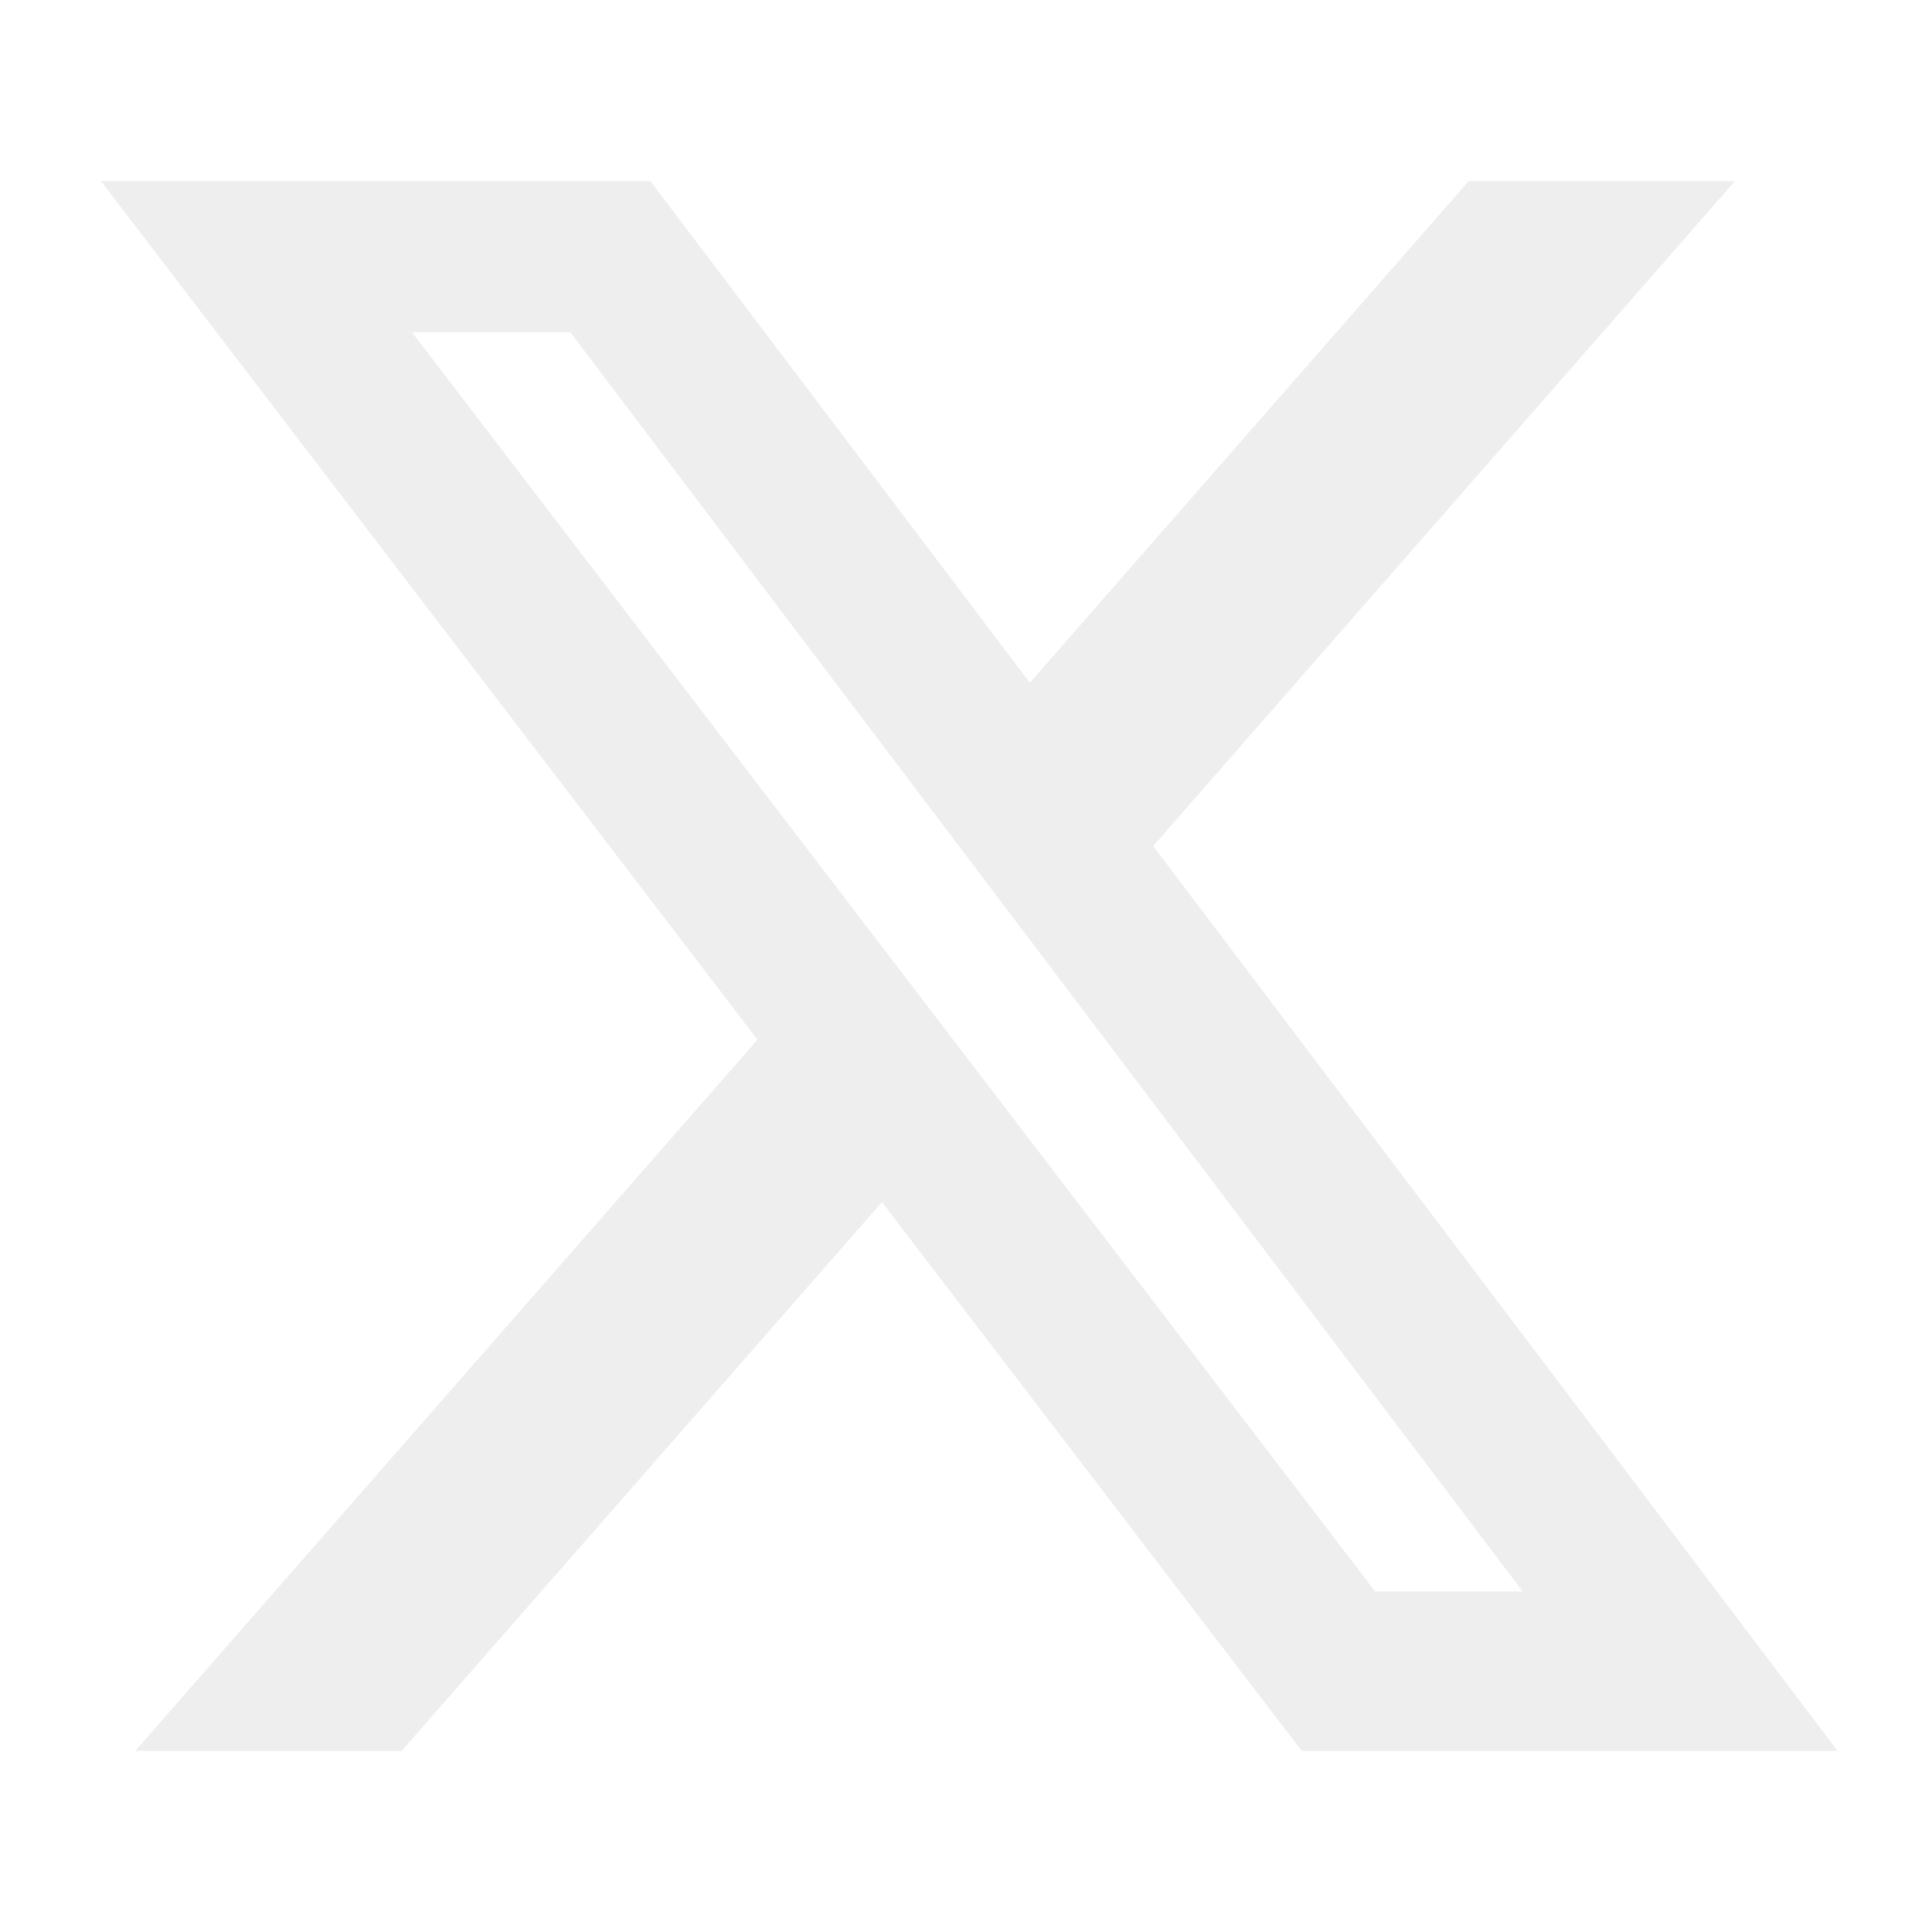
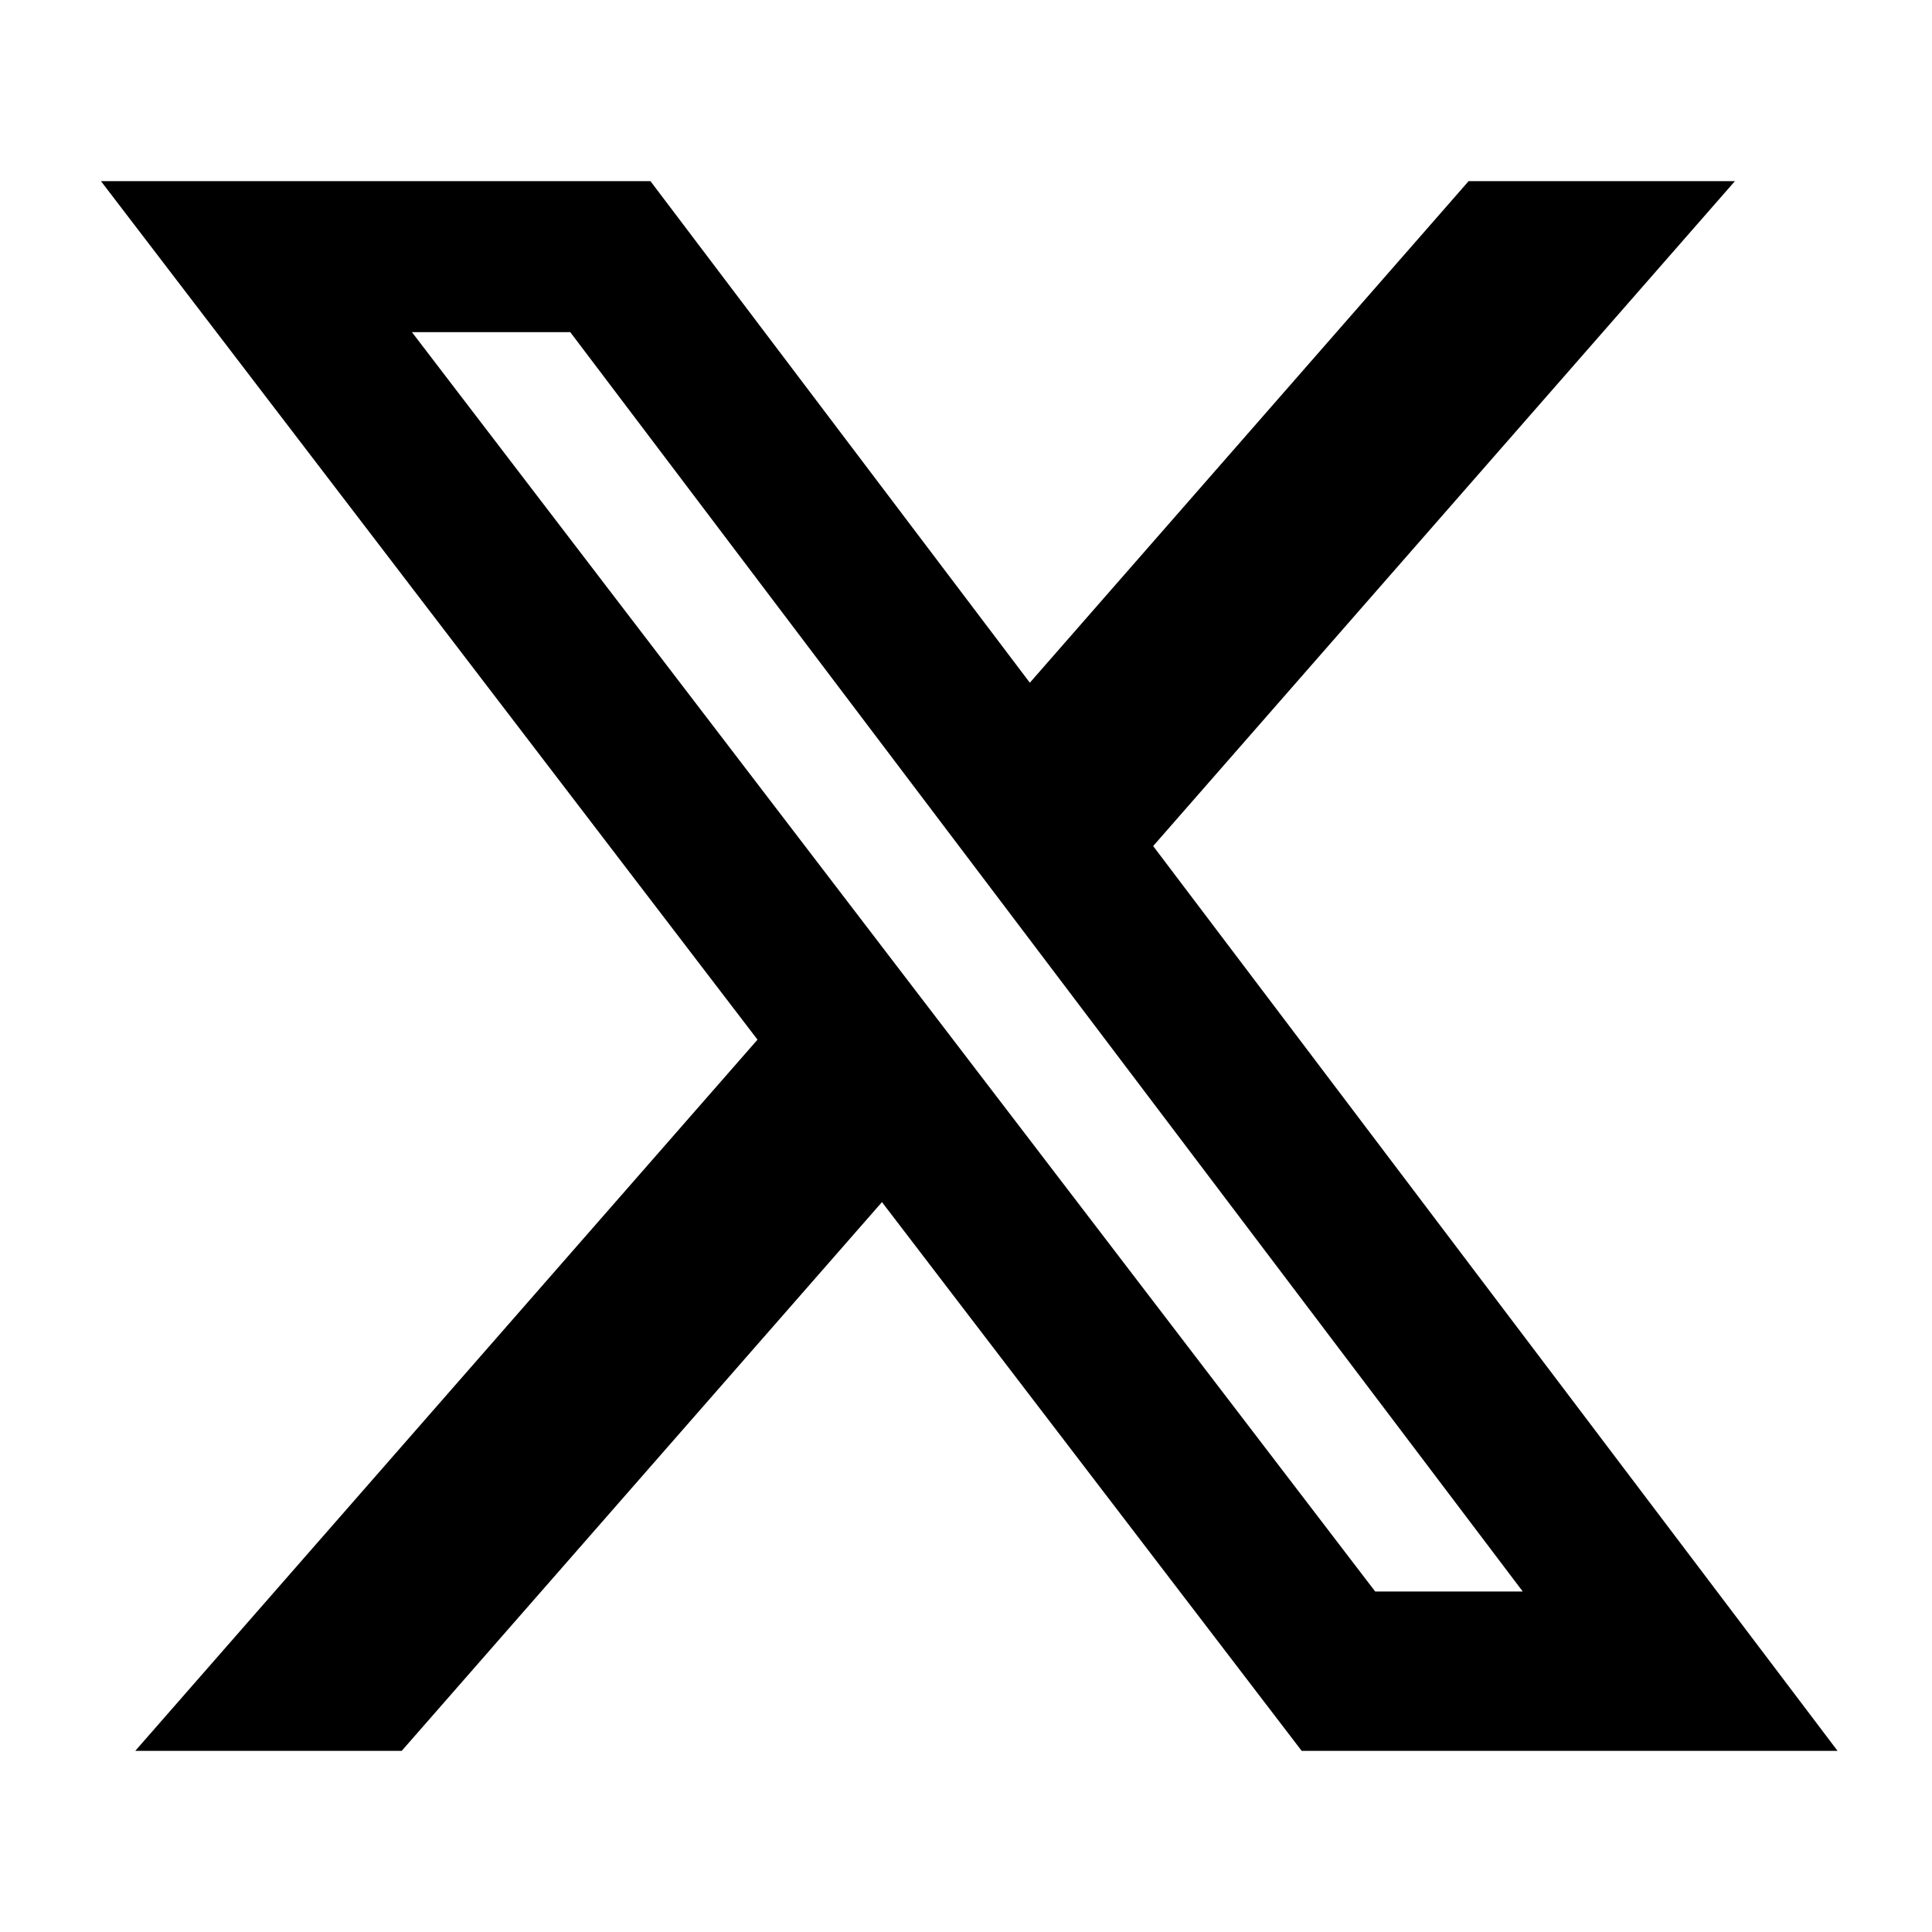
- <svg xmlns="http://www.w3.org/2000/svg" viewBox="0 0 24 24" fill="#eee" aria-hidden="true">
+ <svg viewBox="0 0 24 24" aria-hidden="true">
  <g>
    <path d="M18.244 2.25h3.308l-7.227 8.26 8.502 11.24H16.17l-5.214-6.817L4.99 21.75H1.68l7.73-8.835L1.254 2.25H8.08l4.713 6.231zm-1.161 17.52h1.833L7.084 4.126H5.117z">
</path>
  </g>
</svg>
